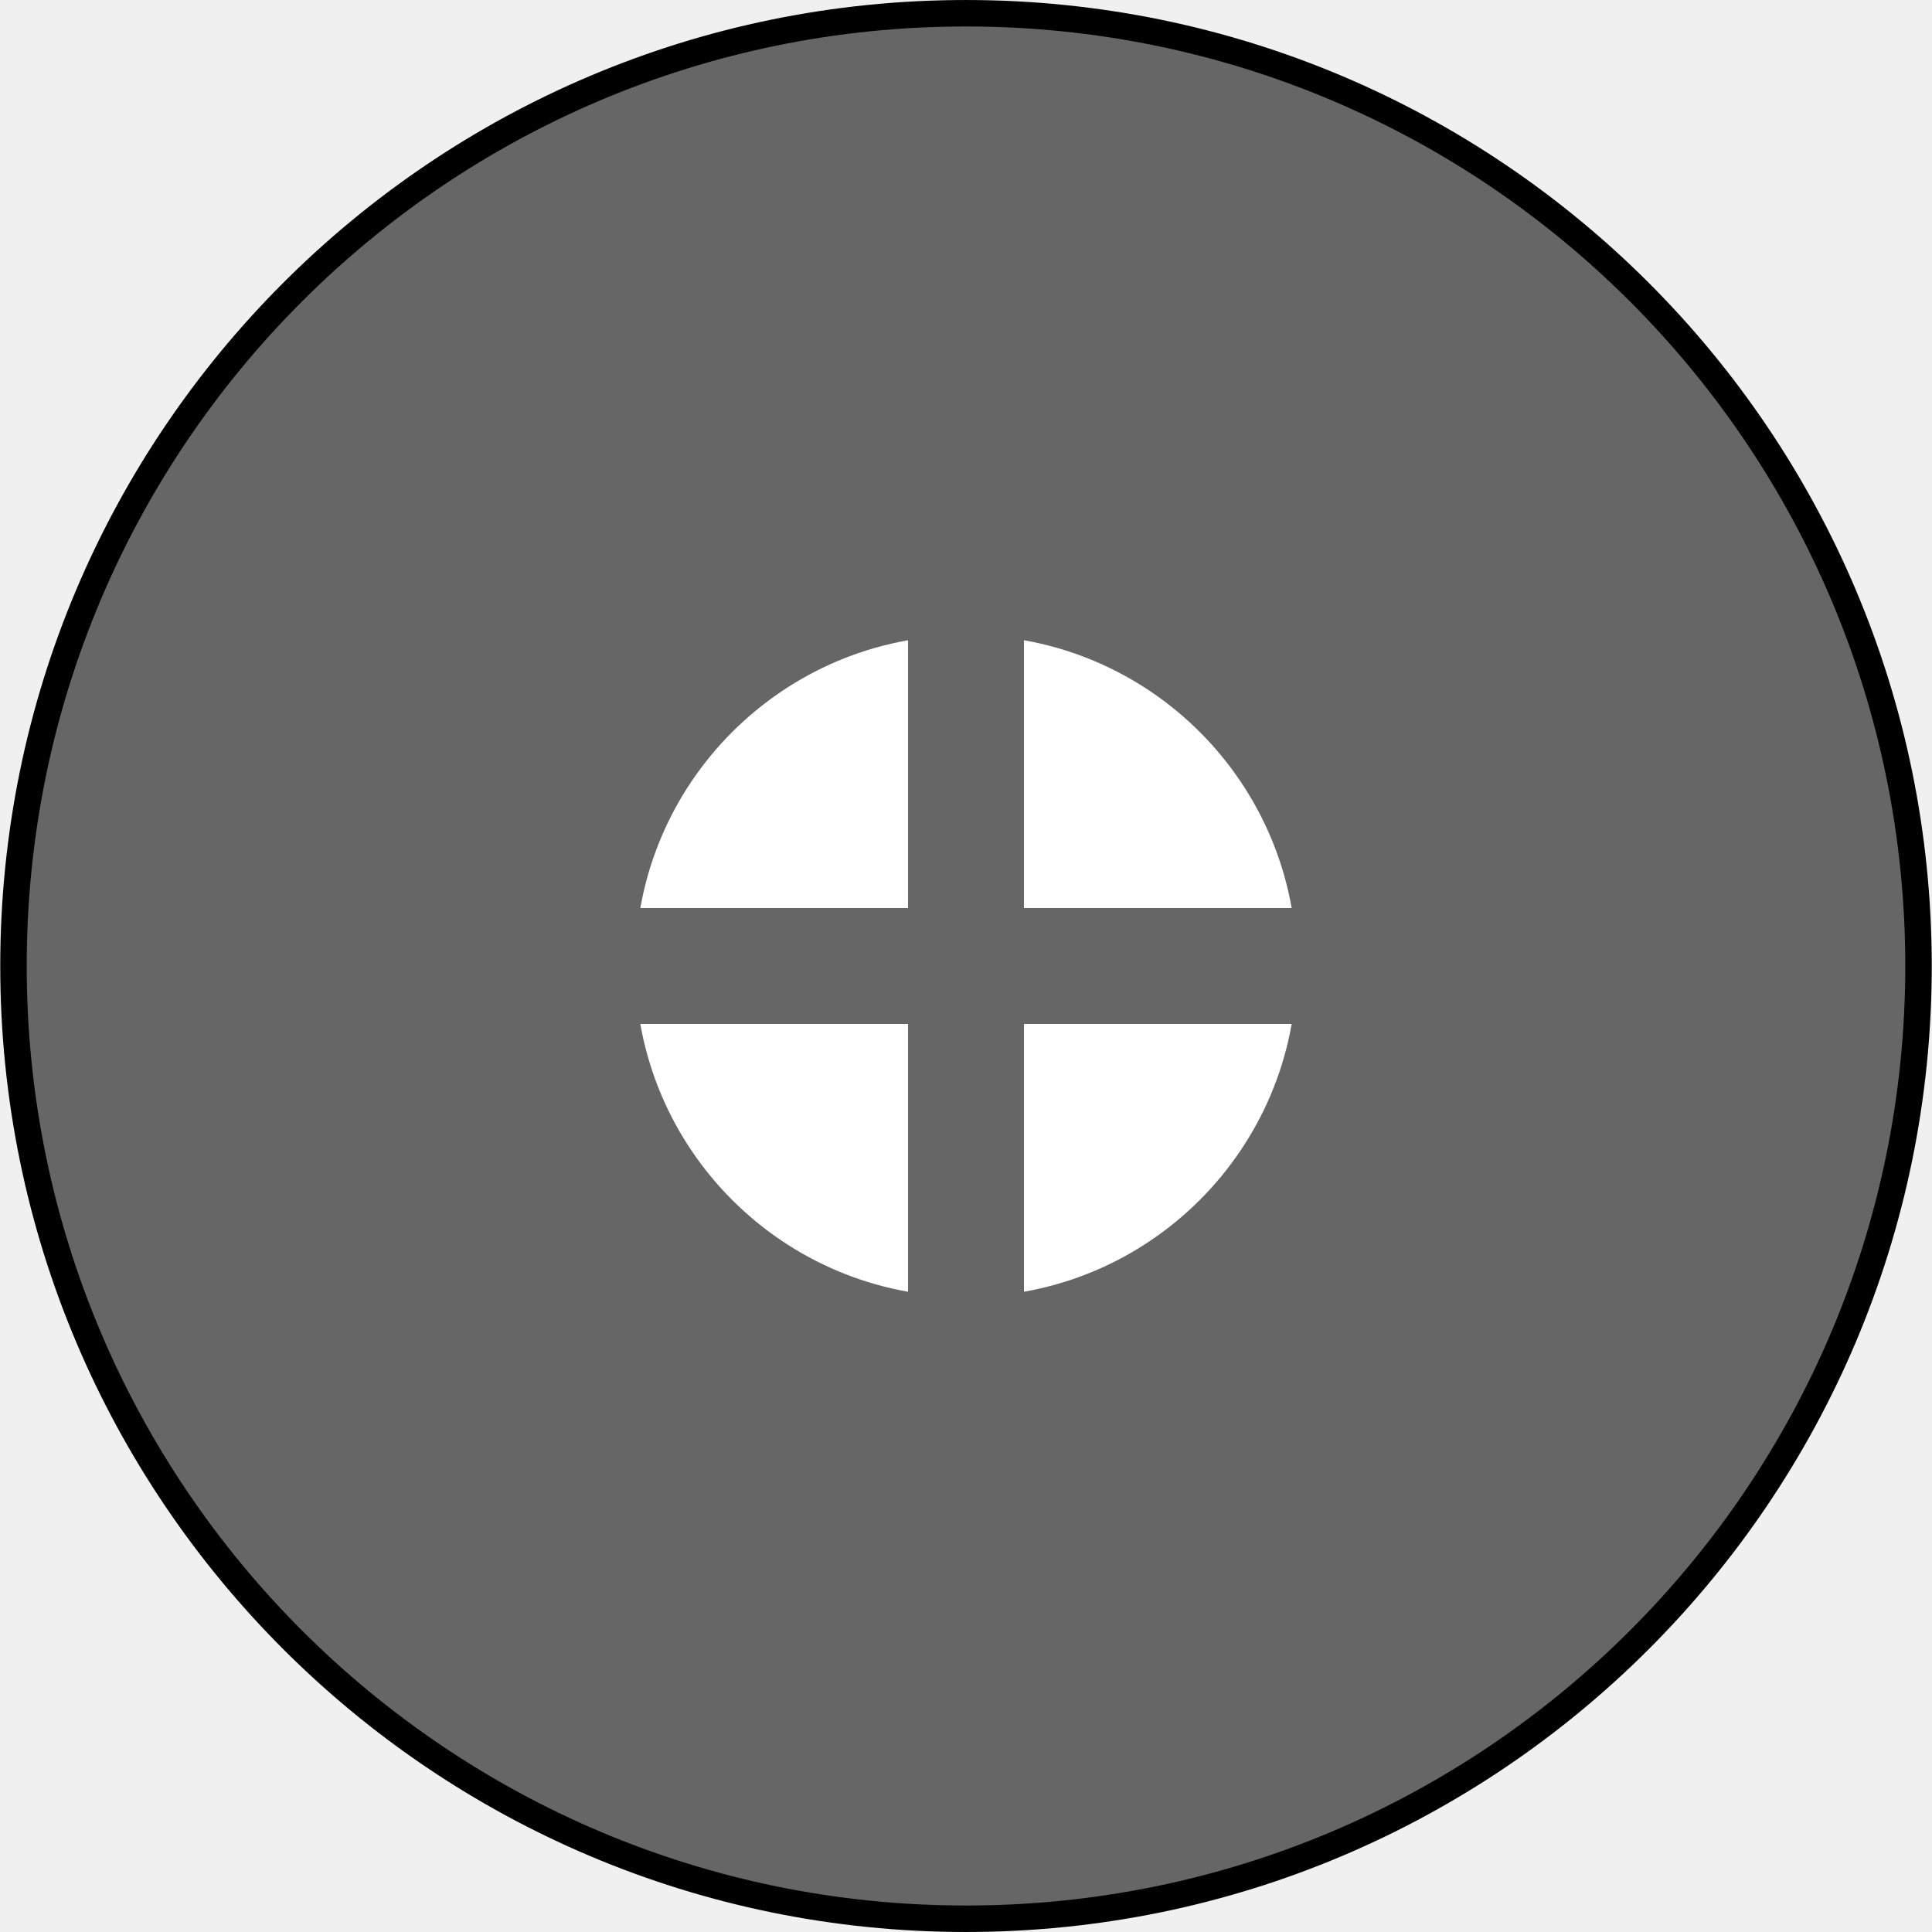
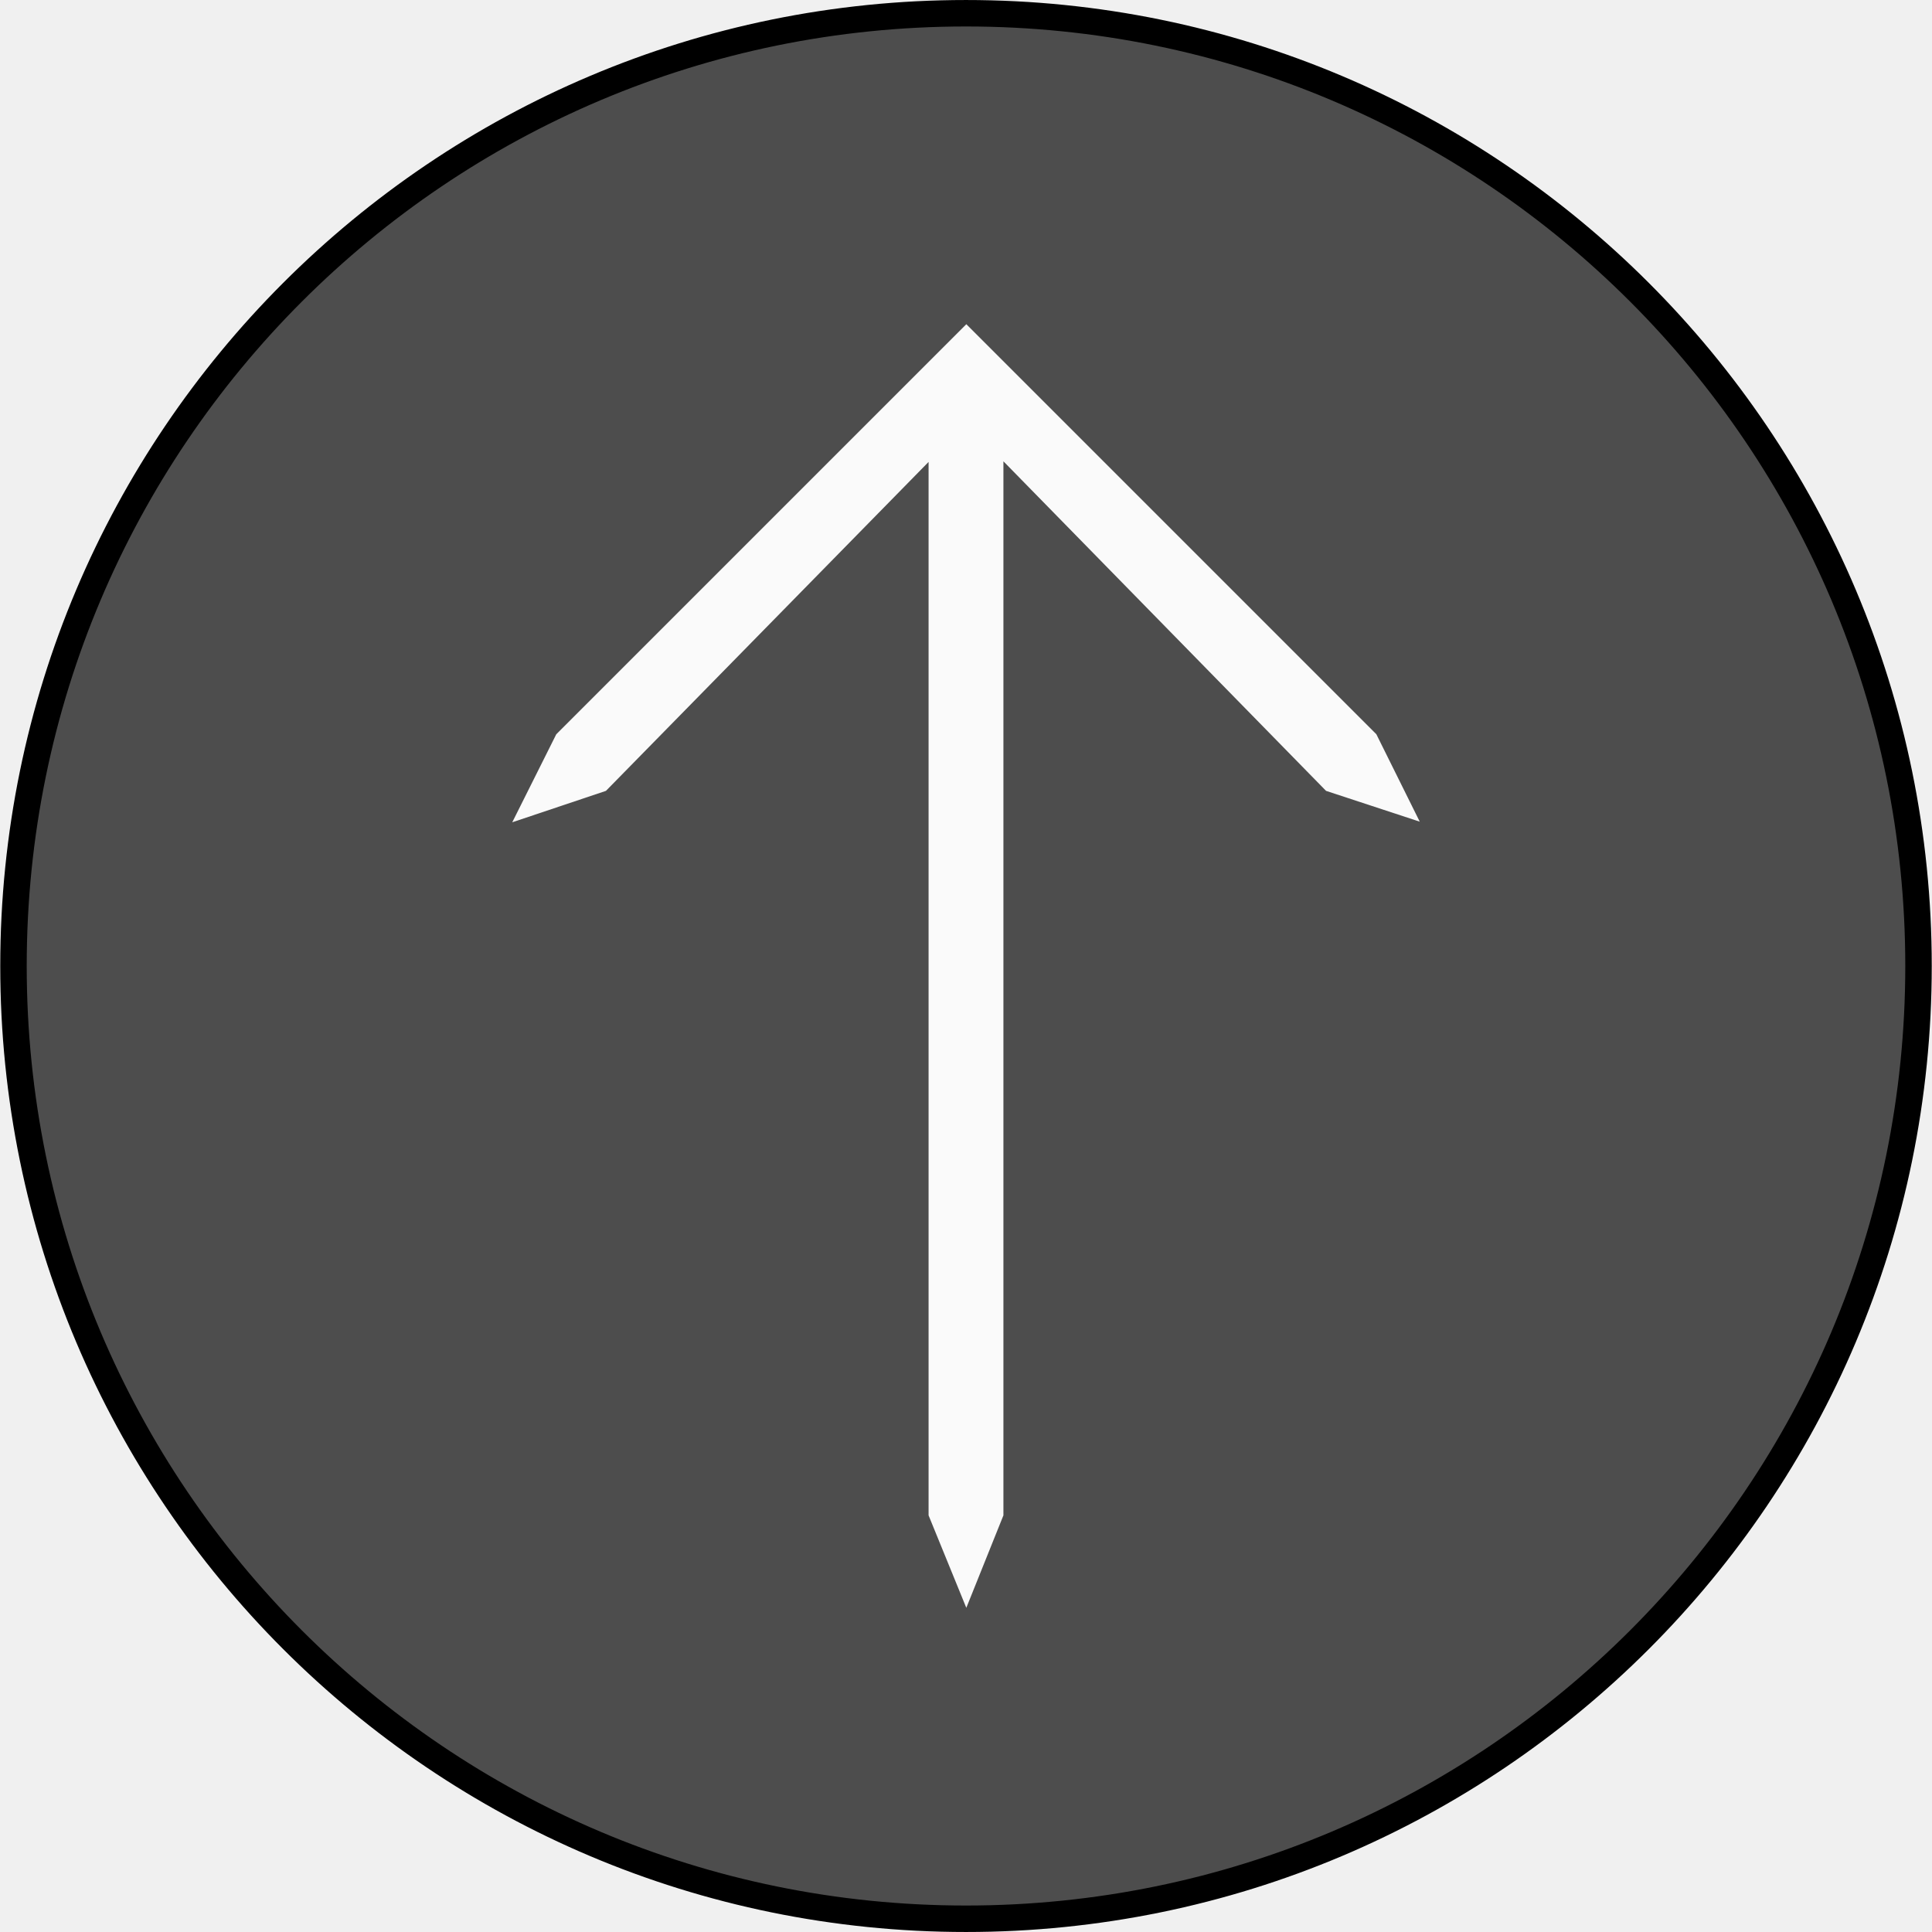
<svg xmlns="http://www.w3.org/2000/svg" width="1in" height="1in" enable-background="new 0 0 90 90" version="1.1" viewBox="0 0 96 96" xml:space="preserve">
-   <ellipse cx="48" cy="48" rx="47.33" ry="47.342" fill="#666" stroke="#000" stroke-width="1.315" />
-   <ellipse cx="48" cy="48" rx="16.434" ry="16.438" fill="#fff" />
-   <path d="m50.88 45.12h25.08v5.76h-25.08v25.44h-5.76v-25.44h-24.96v-5.76h24.96v-25.44h5.76z" fill="#666" />
+   <ellipse cx="48" cy="48" rx="47.33" ry="47.342" fill="#4d4d4d" stroke="#000" stroke-width="1.315" />
+   <text x="47.801" y="46.142" fill="#000000" font-family="sans-serif" font-size="40px" style="line-height:1.25" xml:space="preserve">
+     <tspan x="47.801" y="46.142" />
+   </text>
+   <g transform="translate(-6e-4,6.1093)" fill="#fafafa" aria-label="t">
+     <path d="m48.016 10 20.375 20.375 2.156 4.344-4.656-1.531-16.031-16.375v52.375l-1.844 4.594-1.875-4.594v-52.344l-16.031 16.344-4.656 1.562 2.188-4.375 20.375-20.375z" fill="#fafafa" />
+   </g>
</svg>
